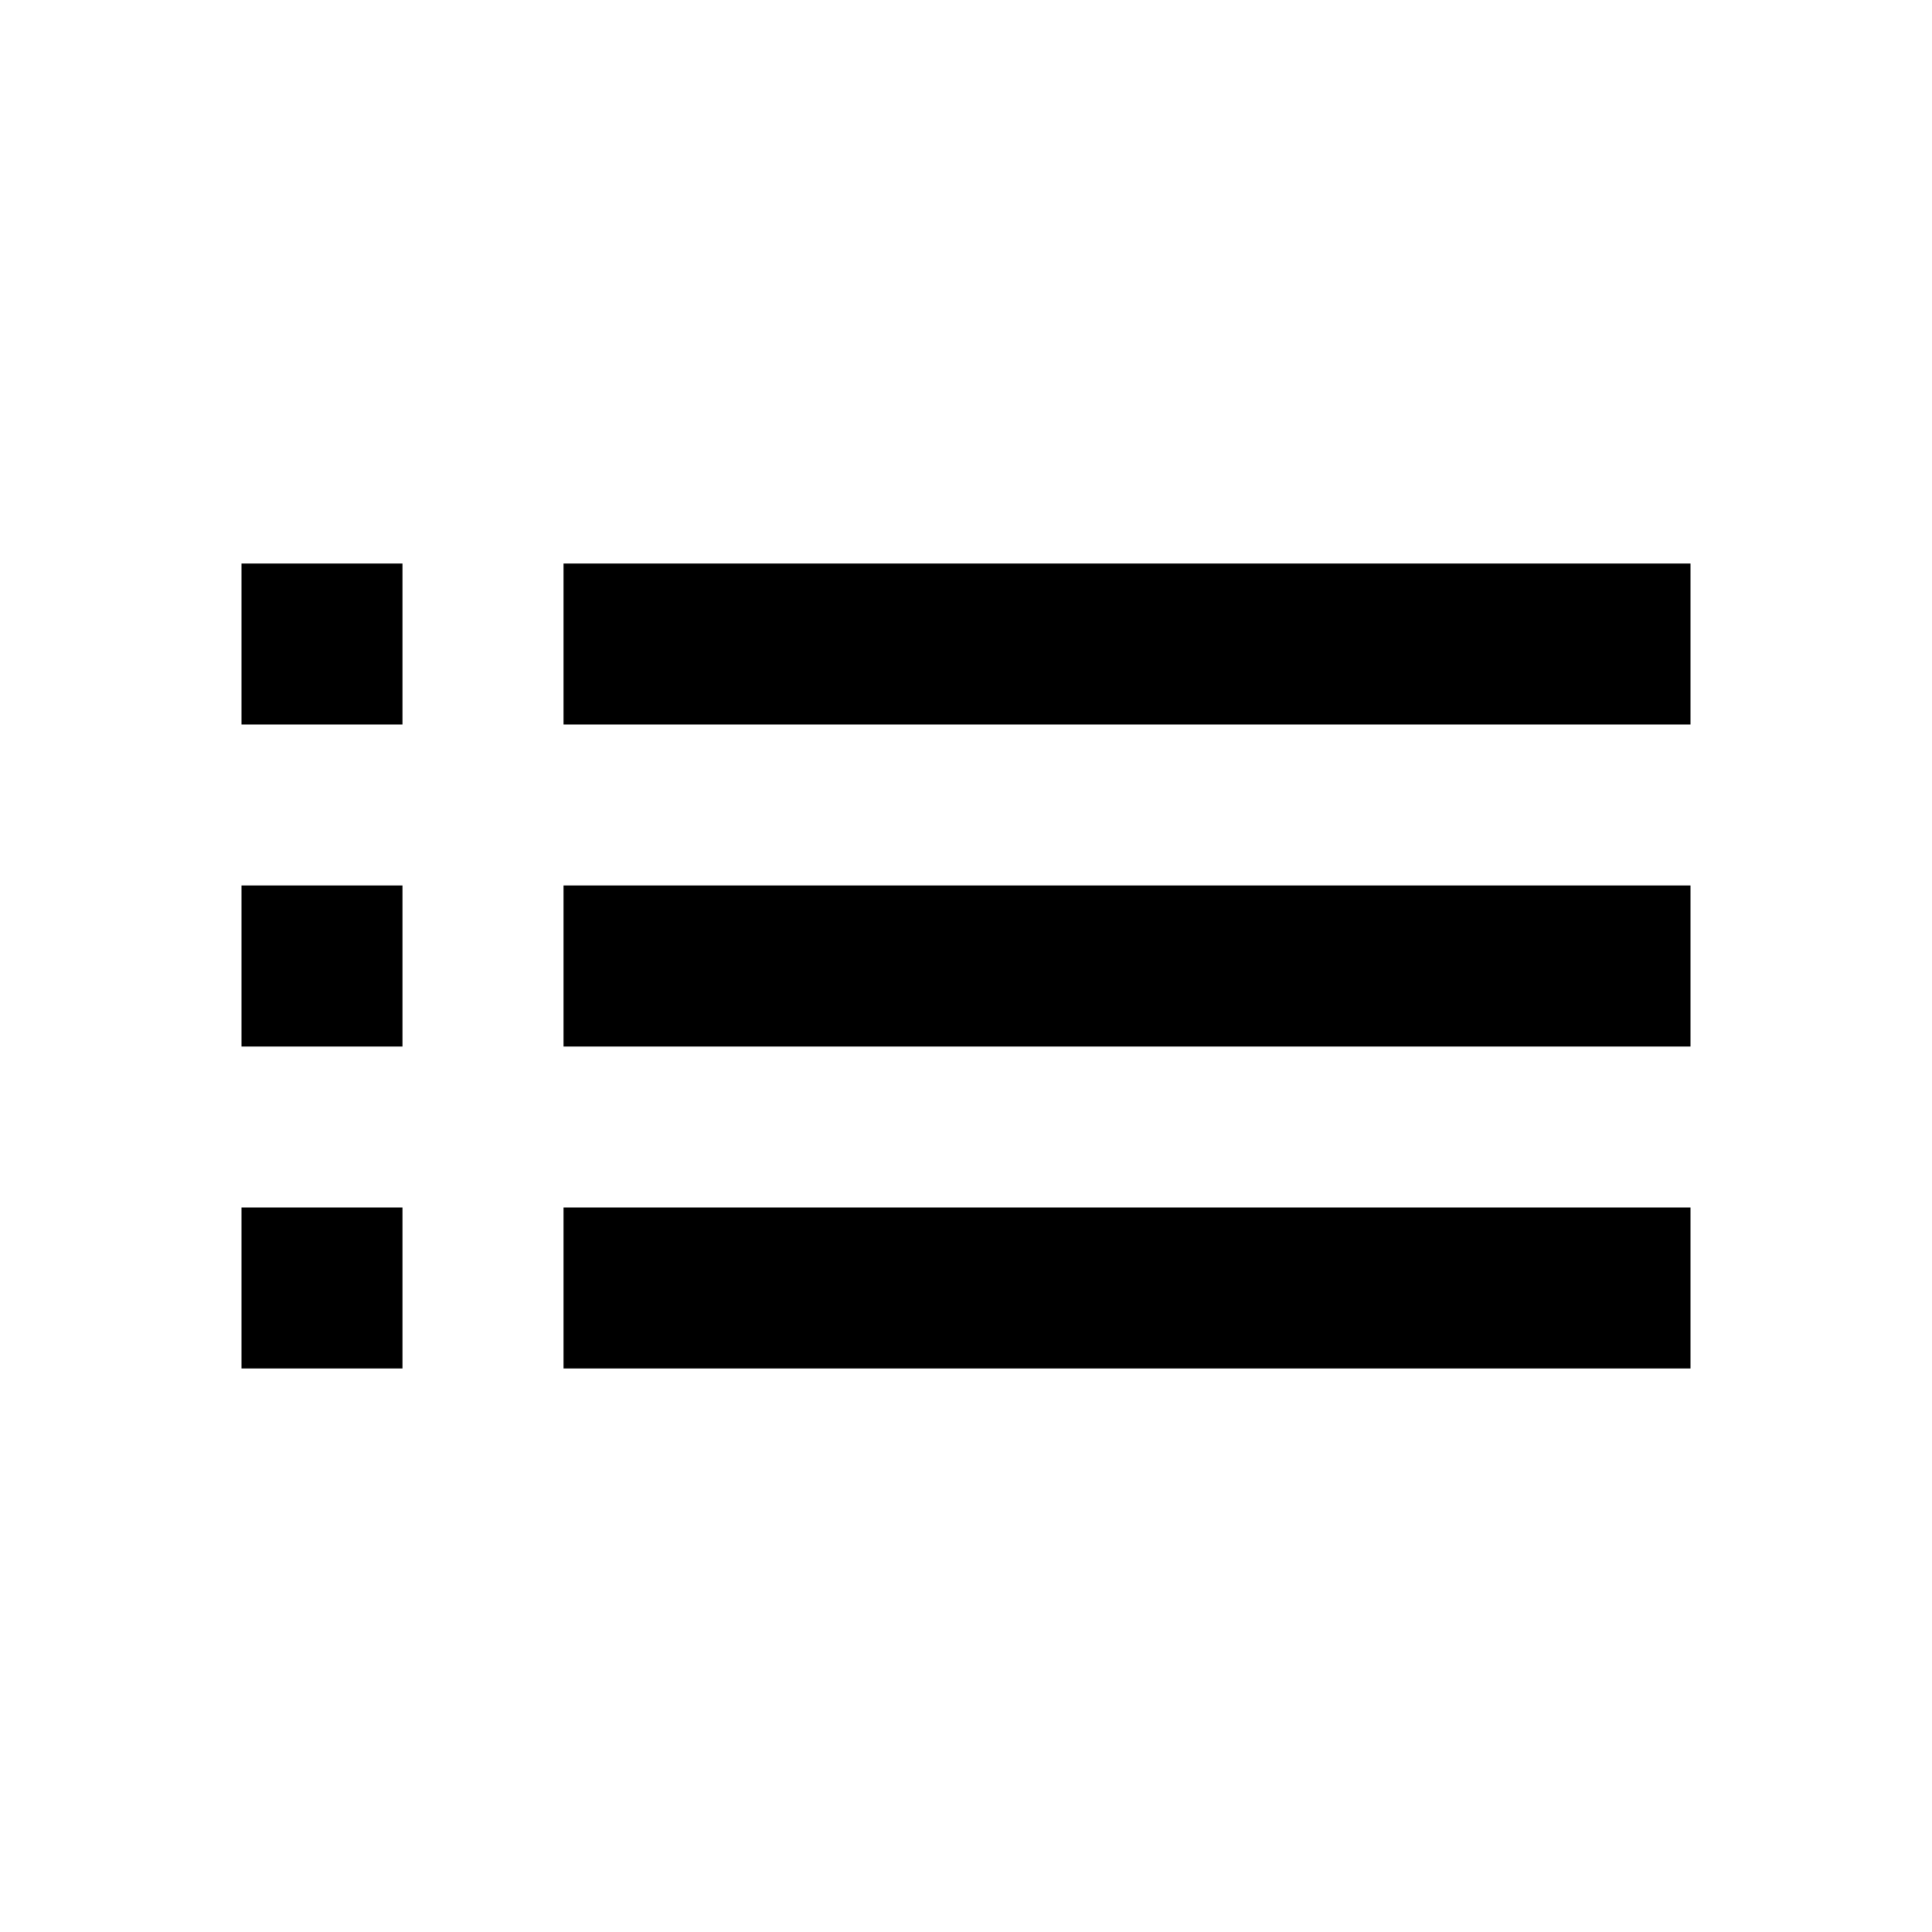
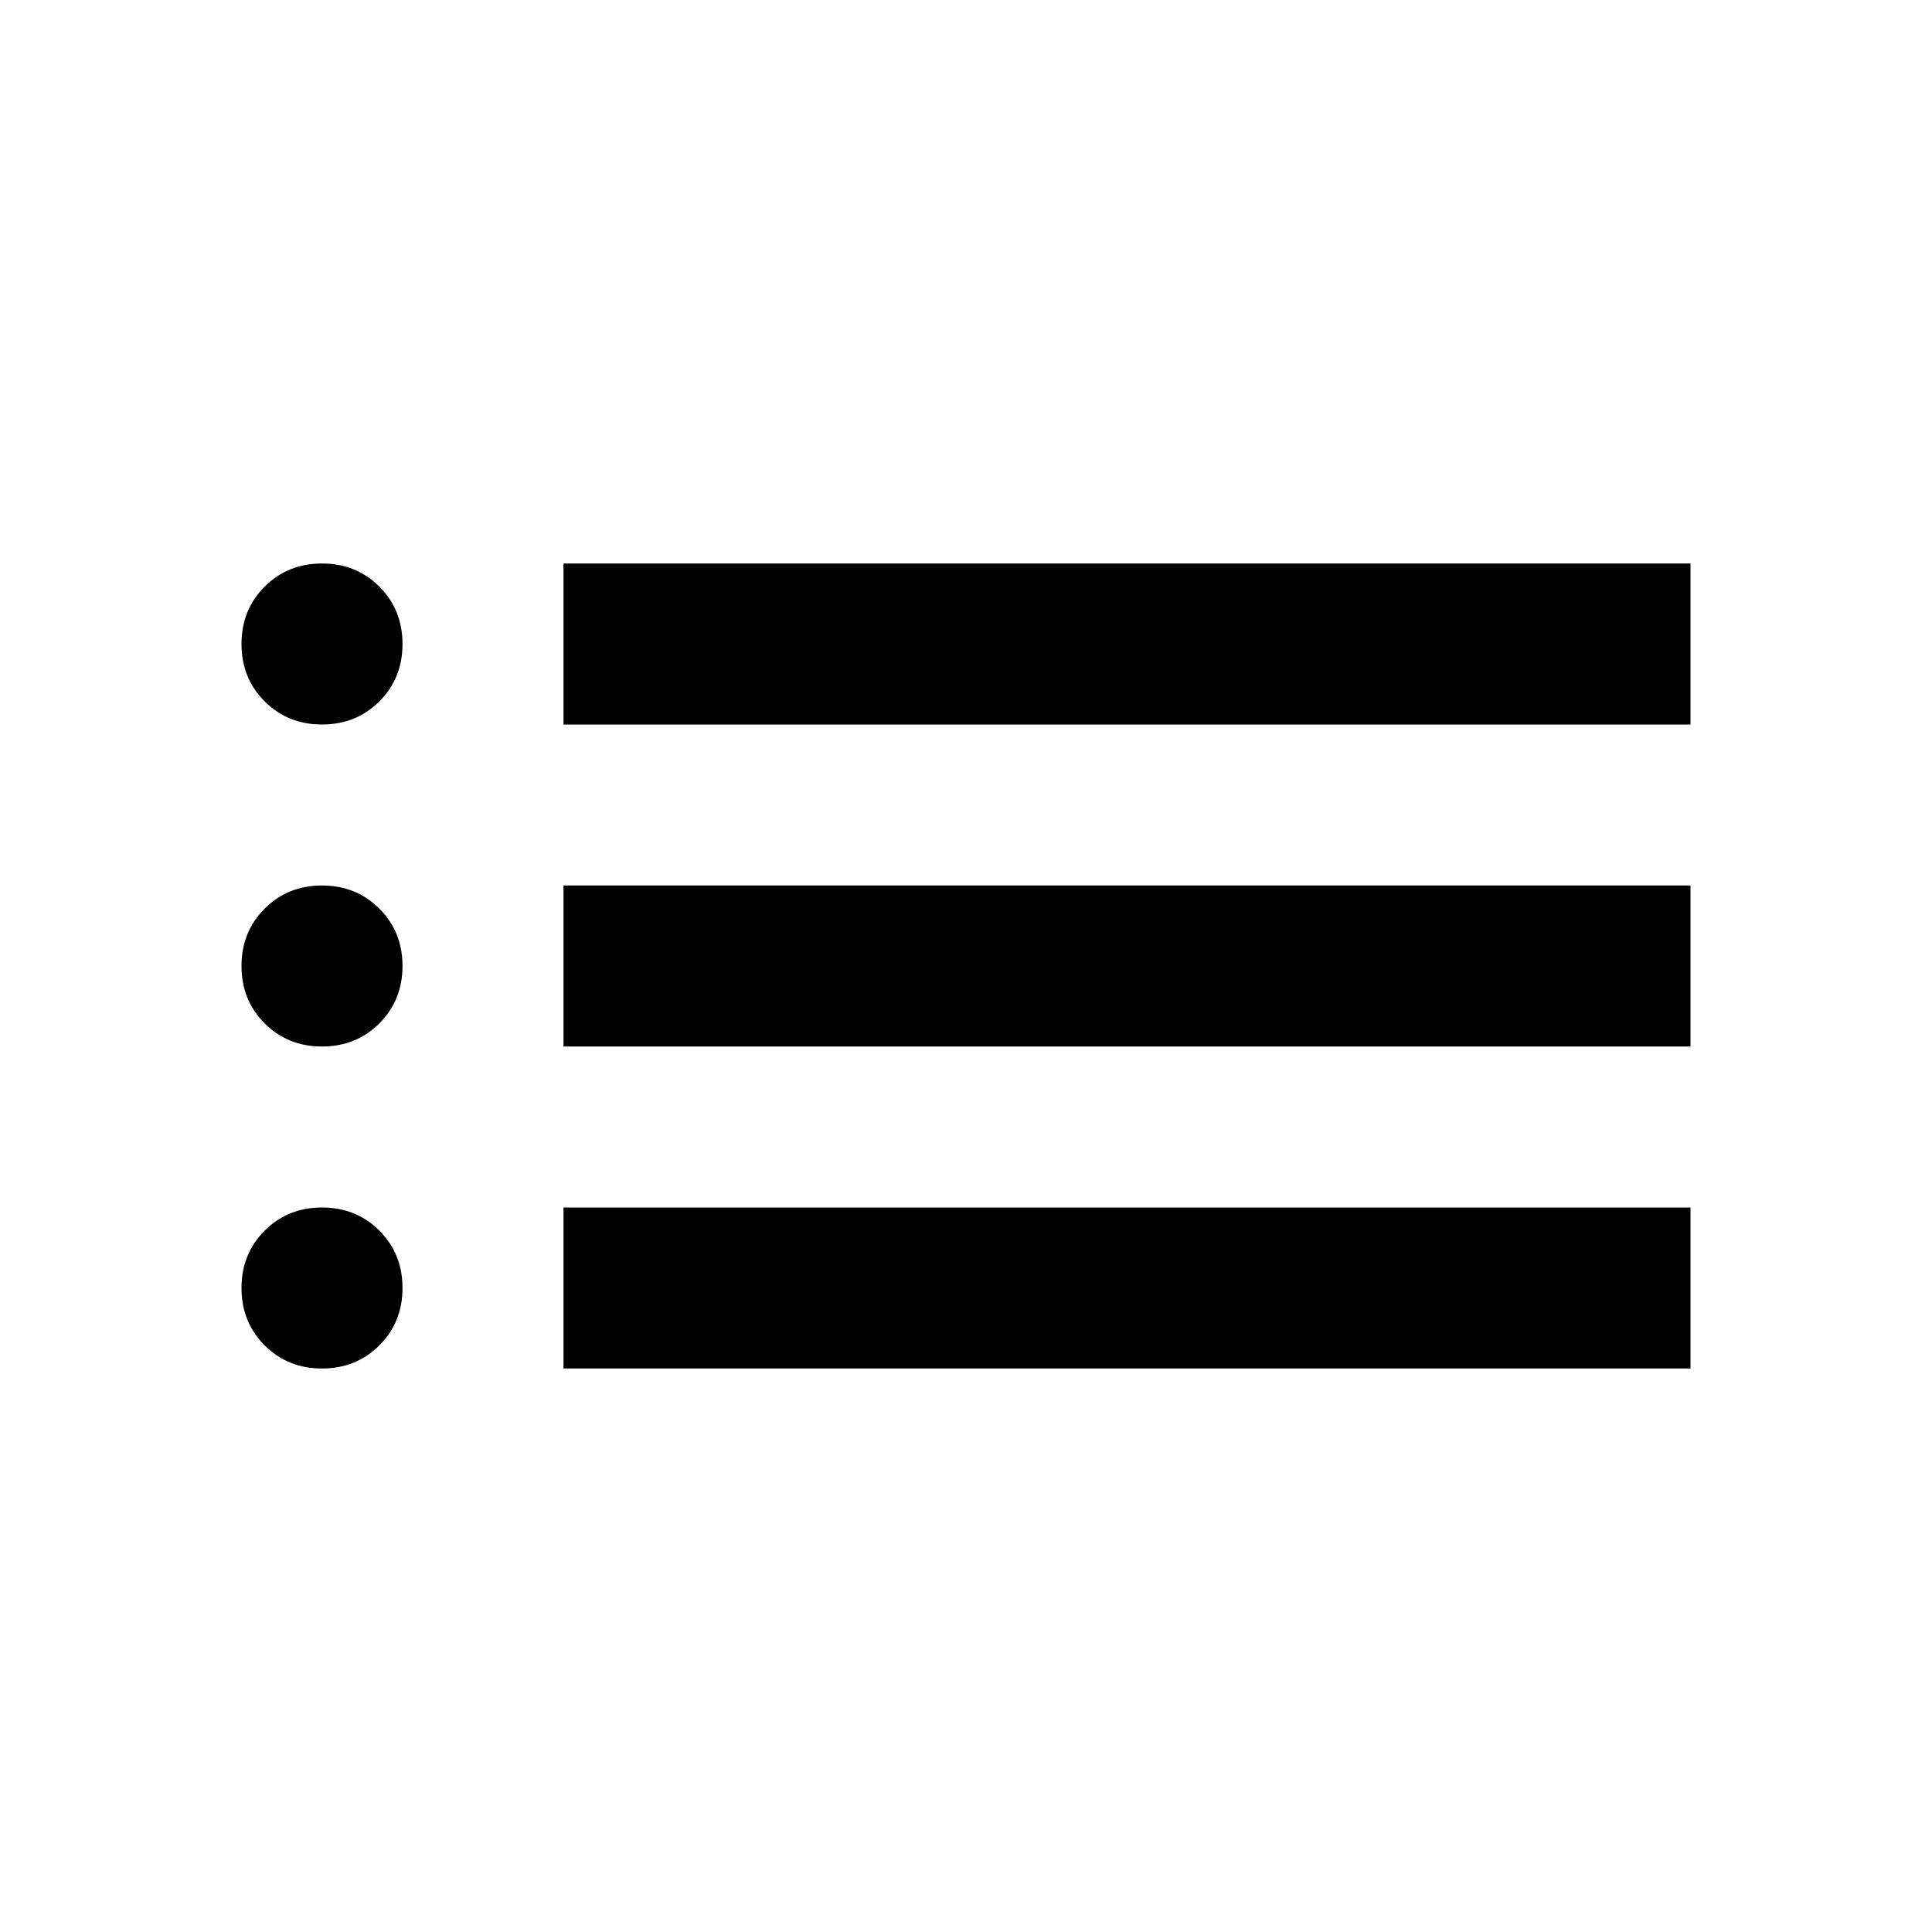
- <svg xmlns="http://www.w3.org/2000/svg" viewBox="0 0 24 24" fill="black" width="18px" height="18px">
-   <g fill="none">
-     <path d="M0 0h24v24H0V0z" />
-     <path d="M0 0h24v24H0V0z" opacity=".87" />
-   </g>
-   <path d="M3 13h2v-2H3v2zm0 4h2v-2H3v2zm0-8h2V7H3v2zm4 4h14v-2H7v2zm0 4h14v-2H7v2zM7 7v2h14V7H7zm-4 6h2v-2H3v2zm0 4h2v-2H3v2zm0-8h2V7H3v2zm4 4h14v-2H7v2zm0 4h14v-2H7v2zM7 7v2h14V7H7z" />
+ <svg xmlns="http://www.w3.org/2000/svg" height="24" viewBox="0 -960 960 960" fill="black" width="24">
+   <path d="M280-600v-80h560v80H280Zm0 160v-80h560v80H280Zm0 160v-80h560v80H280ZM160-600q-17 0-28.5-11.5T120-640q0-17 11.5-28.5T160-680q17 0 28.5 11.5T200-640q0 17-11.5 28.5T160-600Zm0 160q-17 0-28.5-11.5T120-480q0-17 11.5-28.5T160-520q17 0 28.5 11.5T200-480q0 17-11.5 28.5T160-440Zm0 160q-17 0-28.5-11.5T120-320q0-17 11.5-28.5T160-360q17 0 28.5 11.5T200-320q0 17-11.5 28.5T160-280Z" />
</svg>
